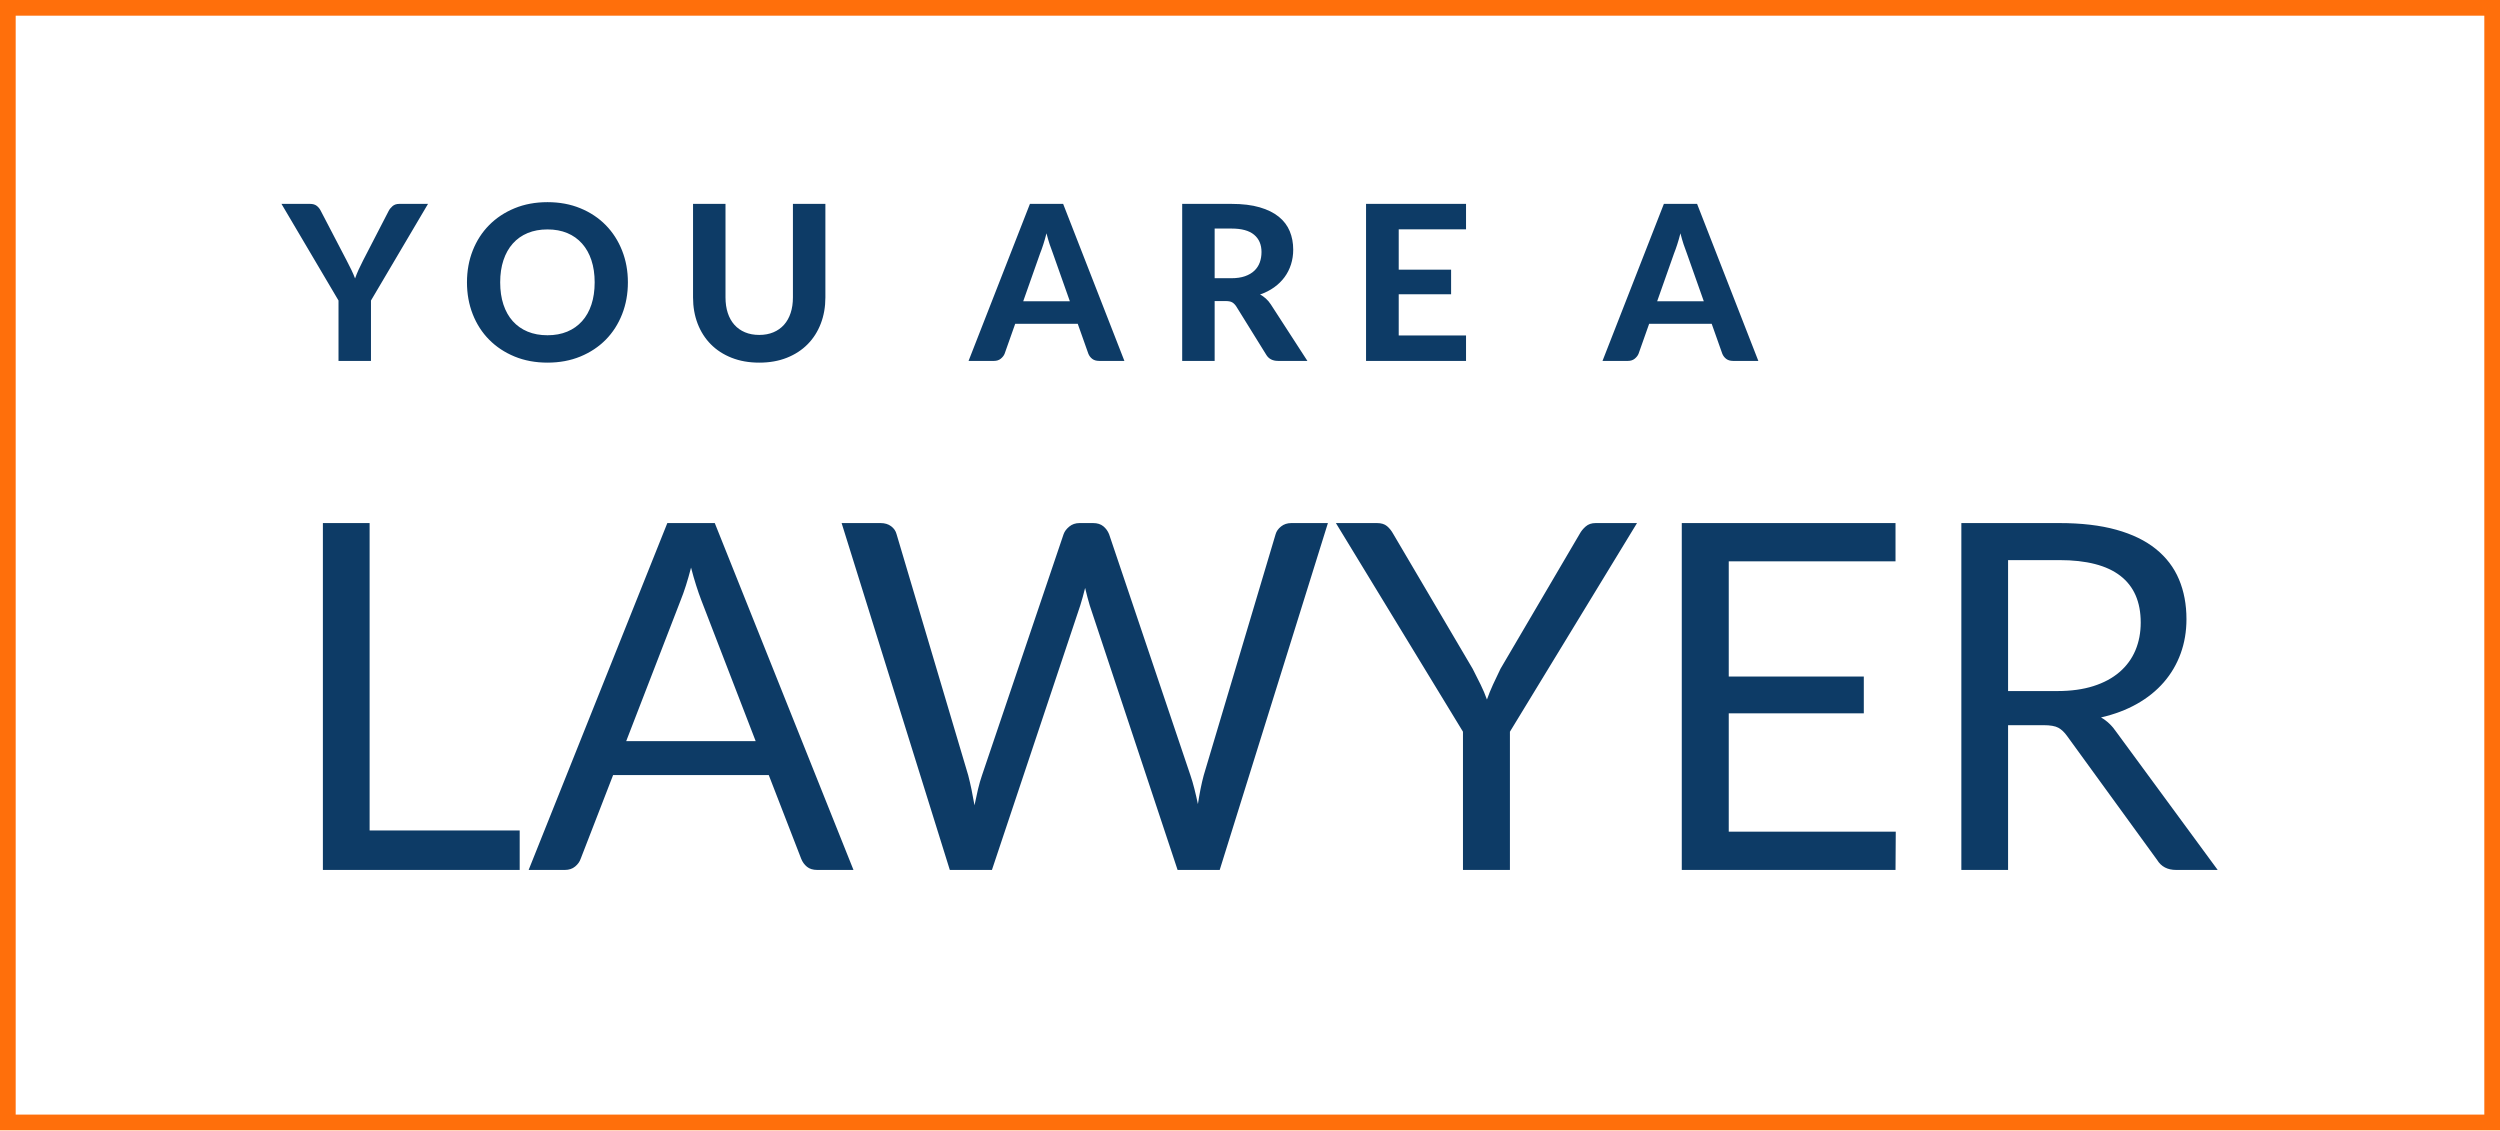
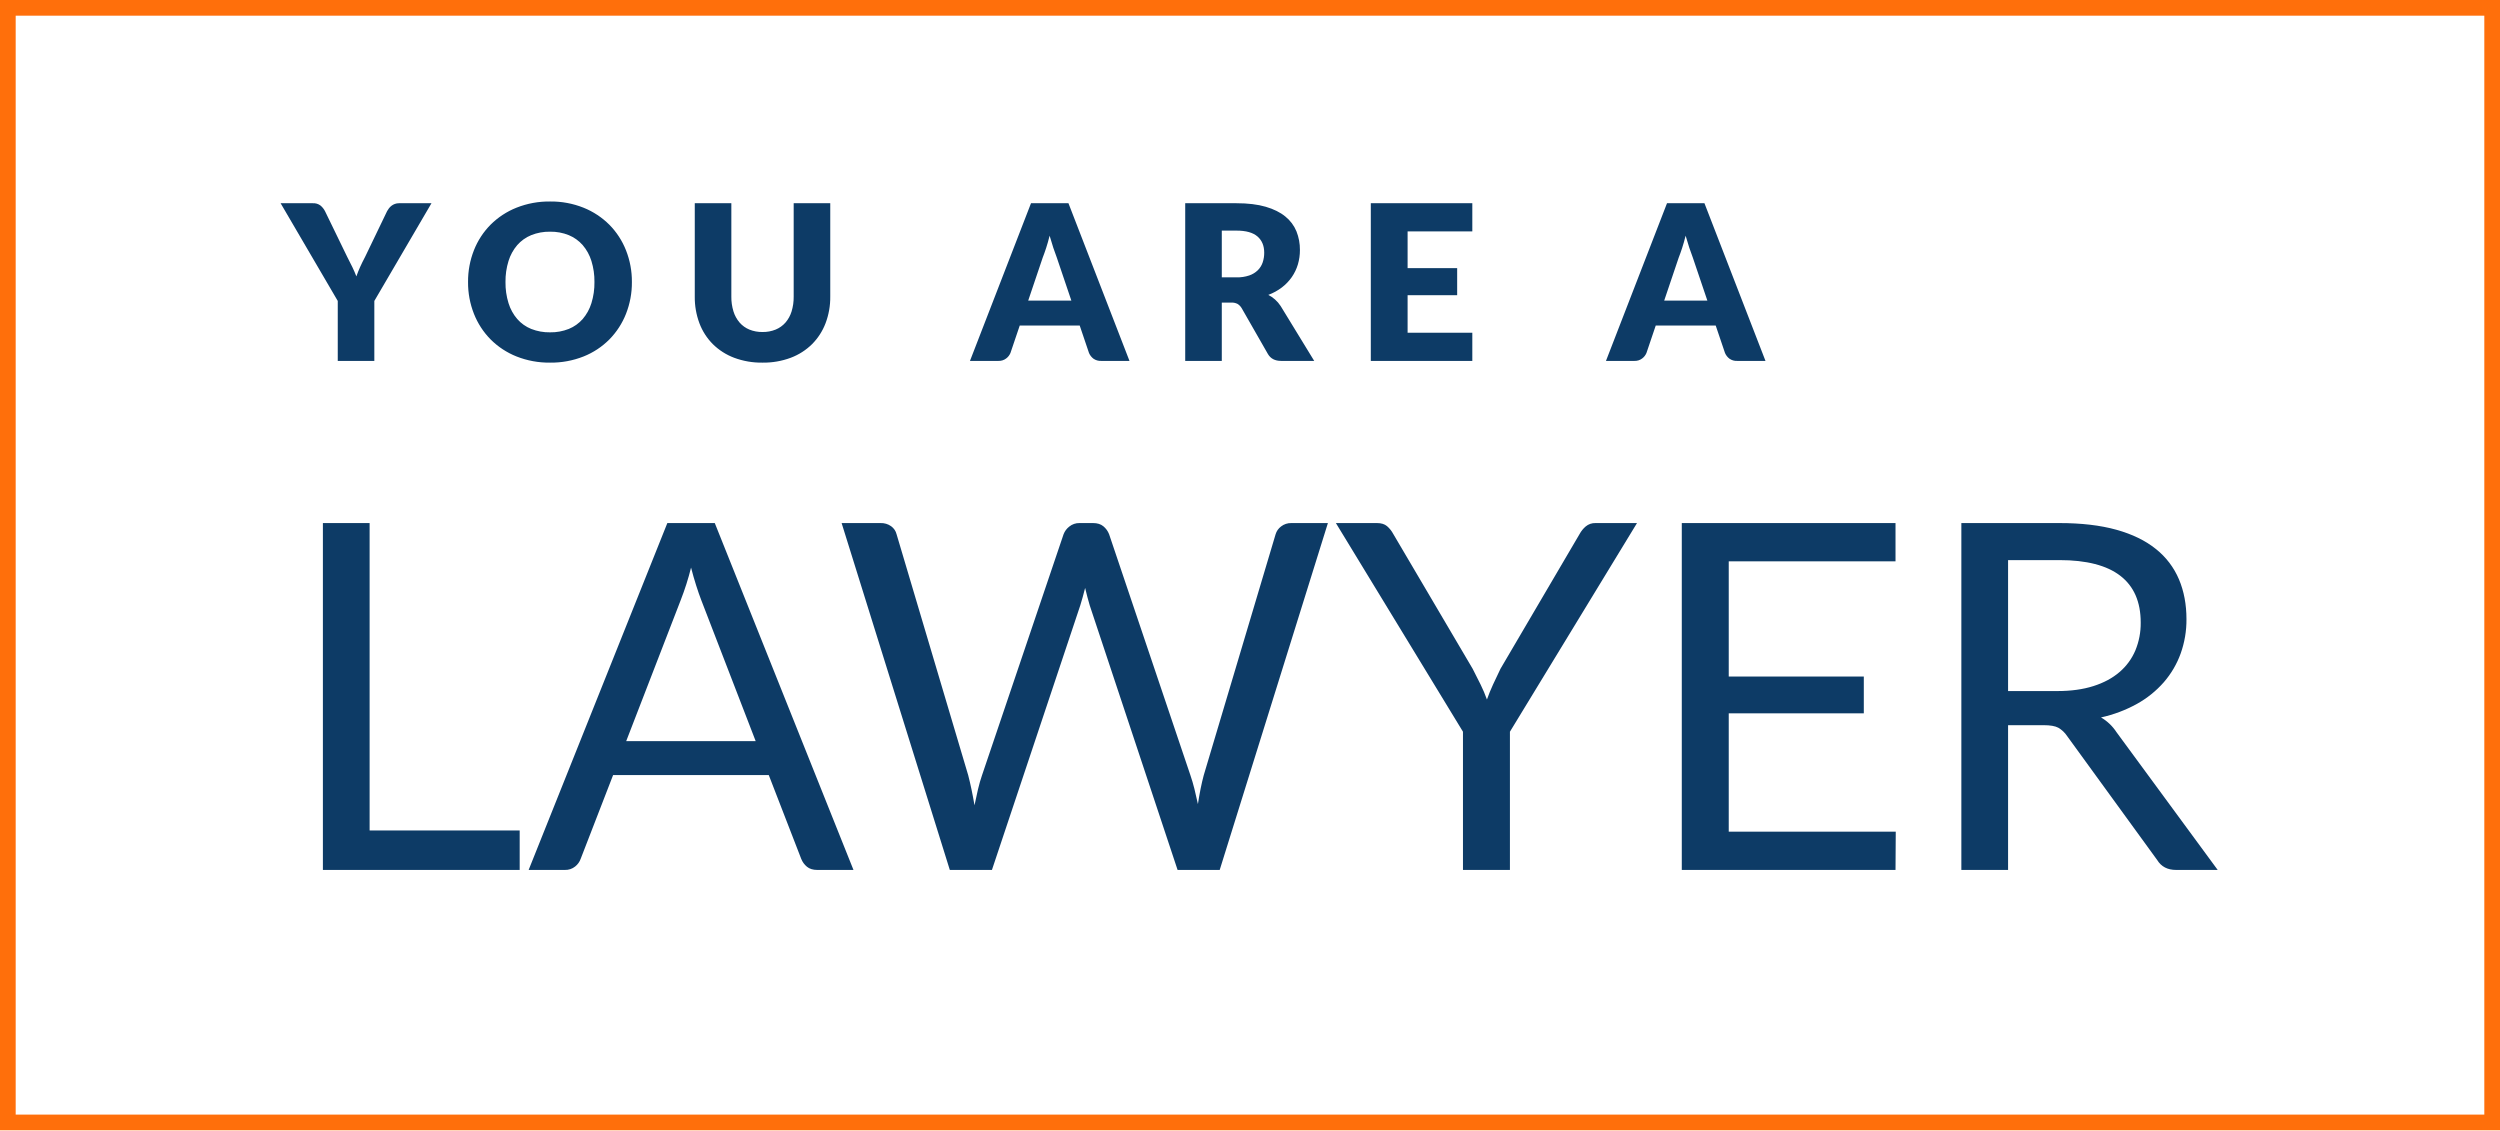
<svg xmlns="http://www.w3.org/2000/svg" width="2391" height="1081" viewBox="0 0 2391 1081">
+   <defs>
+     <style>.a{fill:none;}.b{fill:#0d3b66;}.c,.d{stroke:none;}.d{fill:#ff6f0b;}</style>
+   </defs>
  <g transform="translate(-167 -1785)">
-     <g transform="translate(167 1785)">
-       <g fill="none" stroke="#ff6f0b" stroke-width="15">
-         <rect width="2391" height="1081" stroke="none" />
-         <rect x="7.5" y="7.5" width="2376" height="1066" fill="none" />
-       </g>
-       <g transform="translate(226.103 127.346)">
-         <text transform="translate(752.392 217.823)" fill="#0d3b66" font-size="207" font-family="Lato-Black, Lato" font-weight="800" letter-spacing="0.2em">
-           <tspan x="-707.319" y="0">YOU ARE A</tspan>
-         </text>
-         <text transform="translate(968.897 704.654)" fill="#0d3b66" font-size="463" font-family="Lato-Regular, Lato">
-           <tspan x="-928.547" y="0">LAWYER</tspan>
-         </text>
-       </g>
+     <g class="a" transform="translate(167 1785)">
+       <path class="c" d="M0,0H2391V1081H0Z" />
+       <path class="d" d="M 15 15 L 15 1066 L 2376 1066 L 2376 15 L 15 15 M 0 0 L 2391 0 L 2391 1081 L 0 1081 L 0 0 Z" />
    </g>
+     <path class="b" d="M-620.483-57.339V0h-34.983V-57.339l-54.648-93.46h30.843a11.166,11.166,0,0,1,7.193,2.122,17.225,17.225,0,0,1,4.4,5.434l21.321,43.884q2.691,5.175,4.865,9.677t3.83,8.849q1.552-4.45,3.571-8.953t4.709-9.574l21.114-43.884a19.9,19.9,0,0,1,1.76-2.691,13.525,13.525,0,0,1,2.432-2.432,11.975,11.975,0,0,1,3.208-1.76,11.363,11.363,0,0,1,3.985-.673h31.05Zm246.33-18.112a81.045,81.045,0,0,1-5.641,30.429,73.339,73.339,0,0,1-15.887,24.478,72.856,72.856,0,0,1-24.685,16.3,83.944,83.944,0,0,1-32.033,5.9,84.338,84.338,0,0,1-32.085-5.9,73.3,73.3,0,0,1-24.788-16.3,72.941,72.941,0,0,1-15.939-24.478,81.045,81.045,0,0,1-5.641-30.429,81.045,81.045,0,0,1,5.641-30.429,72.38,72.38,0,0,1,15.939-24.426,73.693,73.693,0,0,1,24.788-16.25,84.338,84.338,0,0,1,32.085-5.9,83.3,83.3,0,0,1,32.033,5.951,73.883,73.883,0,0,1,24.685,16.3,72.772,72.772,0,0,1,15.887,24.426A80.765,80.765,0,0,1-374.153-75.451Zm-35.811,0a65.2,65.2,0,0,0-2.9-20.131,42.634,42.634,0,0,0-8.332-15.163,35.932,35.932,0,0,0-13.3-9.522,45.773,45.773,0,0,0-17.905-3.312,46.445,46.445,0,0,0-18.061,3.312,35.841,35.841,0,0,0-13.352,9.522,42.635,42.635,0,0,0-8.332,15.163,65.2,65.2,0,0,0-2.9,20.131,65.57,65.57,0,0,0,2.9,20.234,42.635,42.635,0,0,0,8.332,15.163,35.338,35.338,0,0,0,13.352,9.47,47.1,47.1,0,0,0,18.061,3.26,46.412,46.412,0,0,0,17.905-3.26,35.424,35.424,0,0,0,13.3-9.47,42.634,42.634,0,0,0,8.332-15.163A65.569,65.569,0,0,0-409.964-75.451Zm160.735,47.817a32.174,32.174,0,0,0,12.575-2.329,25.435,25.435,0,0,0,9.367-6.676,29.508,29.508,0,0,0,5.848-10.609,46.327,46.327,0,0,0,2.018-14.231V-150.8h34.983v89.321a69.757,69.757,0,0,1-4.5,25.461,57.114,57.114,0,0,1-12.886,19.975A58.146,58.146,0,0,1-222.215-3a74.2,74.2,0,0,1-27.014,4.658A74.5,74.5,0,0,1-276.345-3a58.146,58.146,0,0,1-20.39-13.041,56.513,56.513,0,0,1-12.834-19.975,70.48,70.48,0,0,1-4.451-25.461V-150.8h34.983v89.217a46.328,46.328,0,0,0,2.018,14.231,30.04,30.04,0,0,0,5.848,10.66,25.169,25.169,0,0,0,9.367,6.728A32.174,32.174,0,0,0-249.228-27.634ZM46.161-57.649l-13.972-41.3q-1.553-3.933-3.312-9.263t-3.519-11.54q-1.552,6.313-3.312,11.7t-3.312,9.315L4.865-57.649ZM101.74,0H74.623a11.836,11.836,0,0,1-7.348-2.122,13.478,13.478,0,0,1-4.244-5.434l-8.9-26.289H-3.209l-8.9,26.289A12.579,12.579,0,0,1-16.2-2.329,11.41,11.41,0,0,1-23.495,0H-50.819L7.555-150.8H43.367ZM204.1-79.9a35.992,35.992,0,0,0,12.161-1.811,21.974,21.974,0,0,0,8.228-5.02,19.117,19.117,0,0,0,4.658-7.5A28.8,28.8,0,0,0,230.6-103.5q0-9.936-6.469-15.525T204.1-124.614H190.026V-79.9ZM278.415,0H246.744q-8.8,0-12.627-6.624L209.07-50.4a12.129,12.129,0,0,0-3.933-4.088,12.246,12.246,0,0,0-6.21-1.294h-8.9V0H155.043V-150.8H204.1q16.353,0,27.893,3.364t18.837,9.367a35.452,35.452,0,0,1,10.609,14.179,46.976,46.976,0,0,1,3.312,17.8,47.79,47.79,0,0,1-1.966,13.869,42.776,42.776,0,0,1-5.8,12.058,44.218,44.218,0,0,1-9.47,9.884,50.562,50.562,0,0,1-12.989,7.142,31.651,31.651,0,0,1,6.417,4.4,30.784,30.784,0,0,1,5.382,6.262Zm89.32-123.89V-88.7h47.4v25.875h-47.4V-26.91h61.893V0H332.545V-150.8h97.083v26.91Zm286.7,66.24-13.973-41.3q-1.552-3.933-3.312-9.263t-3.519-11.54q-1.552,6.313-3.312,11.7T627-98.739l-13.869,41.09ZM710.01,0H682.893a11.836,11.836,0,0,1-7.348-2.122A13.478,13.478,0,0,1,671.3-7.556l-8.9-26.289H605.061l-8.9,26.289a12.579,12.579,0,0,1-4.088,5.227A11.41,11.41,0,0,1,584.775,0H557.451l58.374-150.8h35.811Z" transform="translate(1145.496 2130.168)" />
+     <path class="b" d="M-697.973-37.735V0H-886.182V-331.74h44.68V-37.735Zm225.713-85.424-52.088-134.964q-2.315-6.019-4.861-14.006t-4.862-17.015a252.241,252.241,0,0,1-9.954,31.253l-52.088,134.733ZM-378.734,0h-34.725q-6.019,0-9.723-3.01a18.508,18.508,0,0,1-5.556-7.64l-31.021-80.1H-608.614l-31.021,80.1a16.256,16.256,0,0,1-5.325,7.408A14.789,14.789,0,0,1-654.682,0h-34.725l132.65-331.74h45.374ZM75.006-331.74-28.475,0H-68.756L-152.79-253.03q-1.158-3.7-2.2-7.871l-2.2-8.8q-1.158,4.63-2.315,8.8t-2.315,7.871L-246.316,0H-286.6l-103.48-331.74h37.271a16.419,16.419,0,0,1,10.07,3.01,13.349,13.349,0,0,1,5.209,7.639L-269-90.517q1.62,6.25,3.125,13.427t2.894,15.279q1.621-8.1,3.357-15.395t3.82-13.311l78.016-230.574a16.937,16.937,0,0,1,5.44-7.292,14.915,14.915,0,0,1,9.839-3.357h12.964q6.019,0,9.723,3.01a18.507,18.507,0,0,1,5.556,7.639L-56.486-90.517q2.083,6.019,3.82,12.964t3.357,14.585q1.157-7.639,2.547-14.585t3.009-12.964L25-321.09a14.469,14.469,0,0,1,5.209-7.408,15.255,15.255,0,0,1,9.839-3.241ZM249.094-132.186V0H204.183V-132.186L82.645-331.74H122q6.019,0,9.492,2.894a25.863,25.863,0,0,1,6.019,7.524l75.932,128.945q4.167,8.1,7.64,15.163a133.141,133.141,0,0,1,6.019,14.237q2.547-7.176,5.788-14.237t7.176-15.163l75.7-128.945a25.233,25.233,0,0,1,5.788-7.177,13.888,13.888,0,0,1,9.492-3.241h39.586ZM618.1-36.577,617.873,0H413.459V-331.74H617.873v36.577H458.37v110.194H587.547v35.188H458.37v113.2Zm154.642-134.5q19.446,0,34.378-4.746t25-13.427a55.693,55.693,0,0,0,15.163-20.719,67.657,67.657,0,0,0,5.093-26.622q0-29.632-19.446-44.68T774.6-296.32H725.521v125.242ZM926,0H886.182q-12.27,0-18.057-9.491L782.007-128.02a25.526,25.526,0,0,0-8.45-7.987q-4.514-2.431-14.006-2.431H725.521V0h-44.68V-331.74H774.6q31.484,0,54.4,6.366t37.85,18.4a73.693,73.693,0,0,1,22.108,29.053q7.177,17.015,7.177,38.082a95.465,95.465,0,0,1-5.556,32.873,86.822,86.822,0,0,1-16.089,27.433,96.261,96.261,0,0,1-25.7,20.719,127.21,127.21,0,0,1-34.378,12.964,44.361,44.361,0,0,1,14.816,14.122Z" transform="translate(1362 2617)" />
  </g>
</svg>
